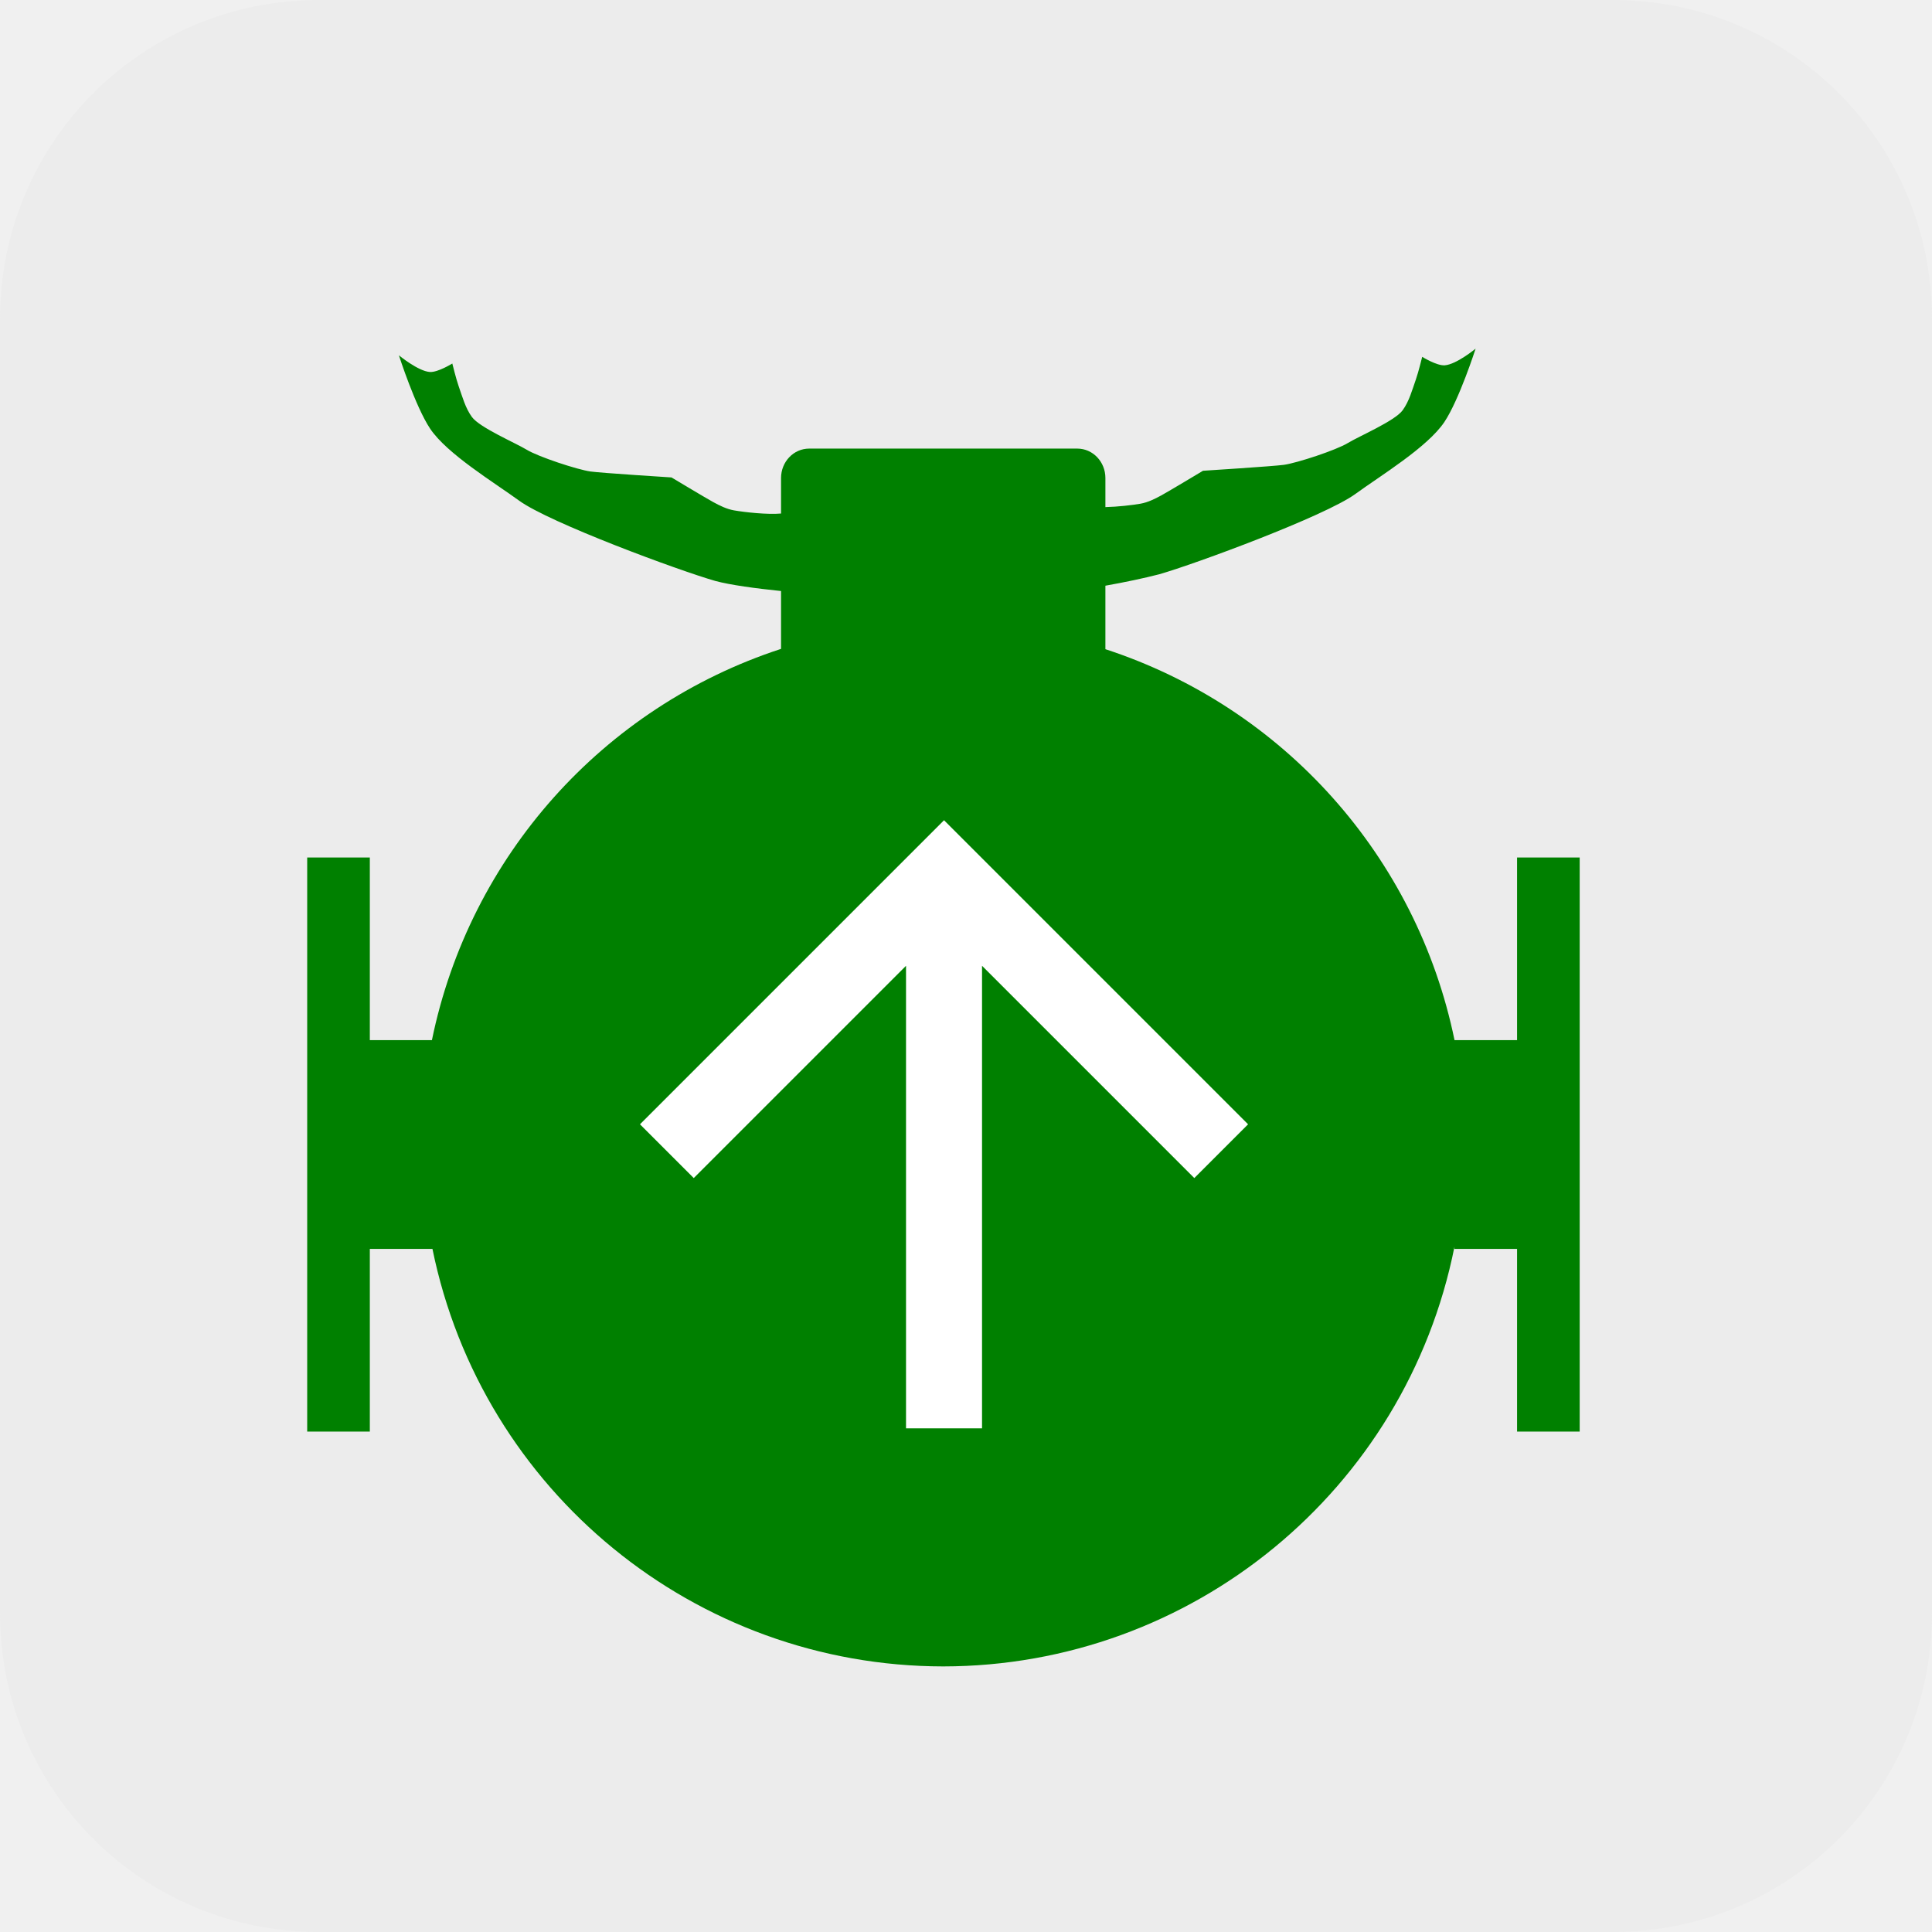
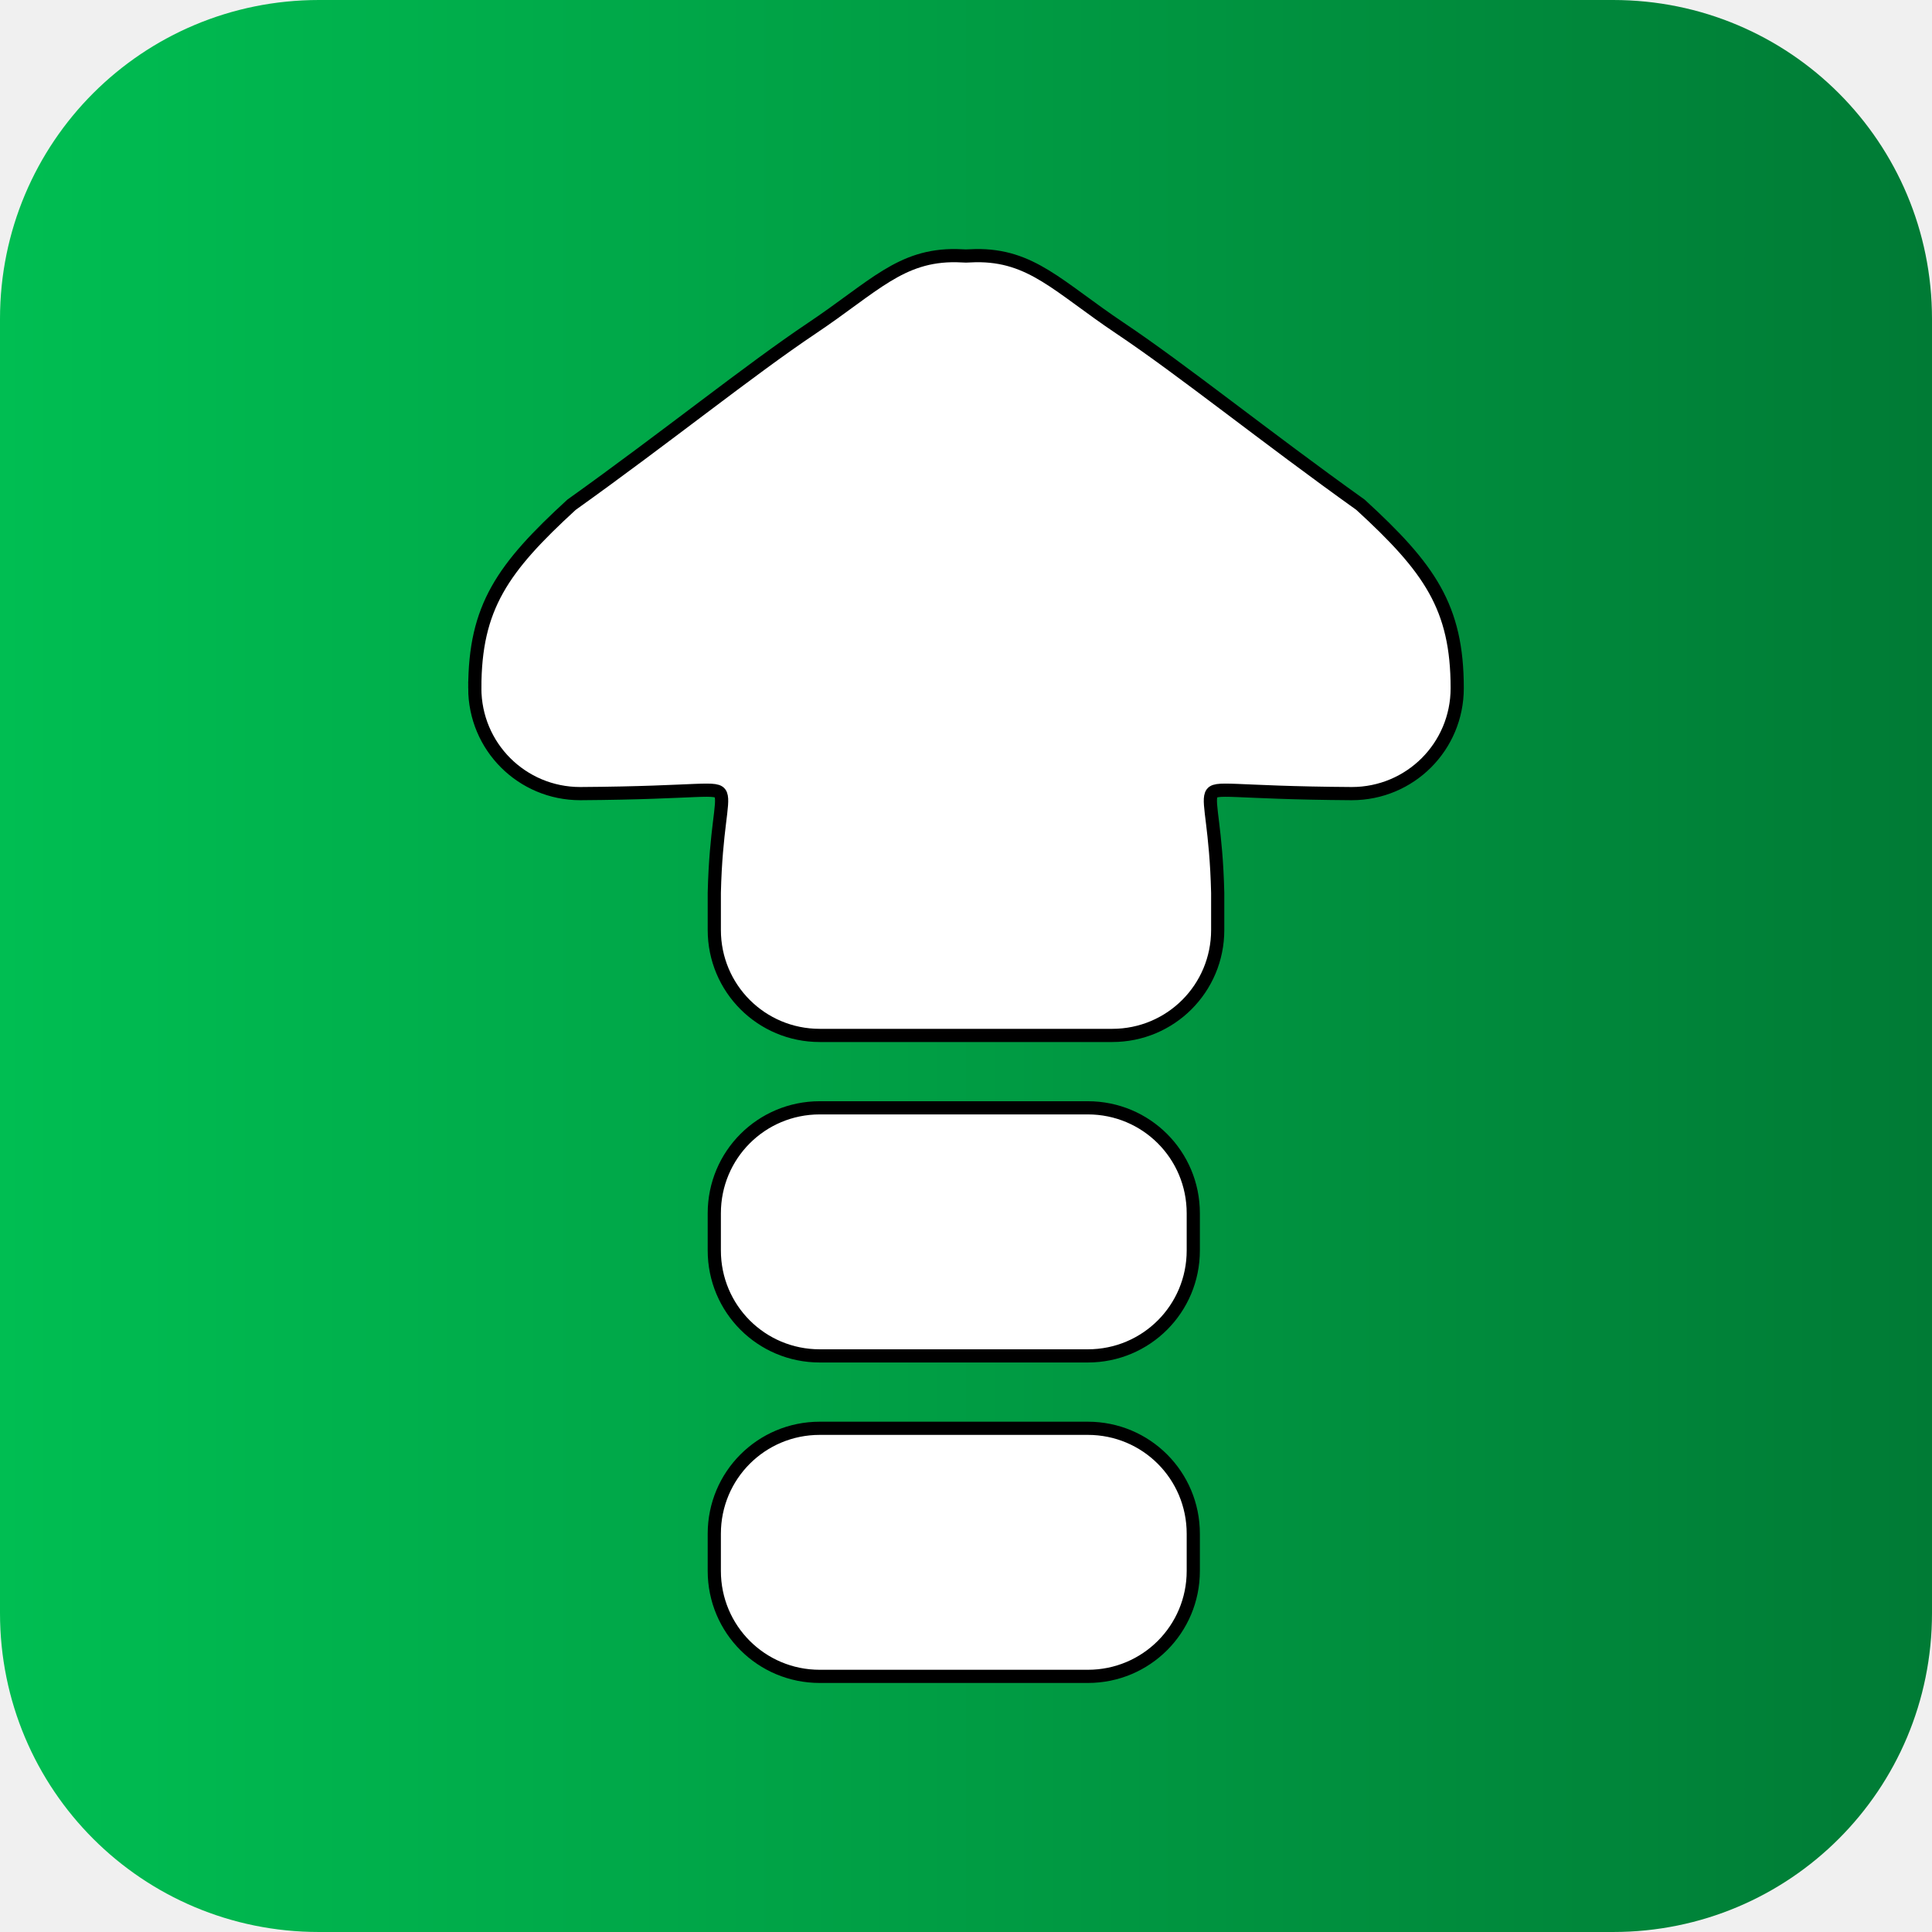
- <svg xmlns="http://www.w3.org/2000/svg" width="146.535mm" height="146.535mm" viewBox="0 0 519.218 519.218" id="svg2" version="1.1">
+ <svg xmlns="http://www.w3.org/2000/svg" xmlns:xlink="http://www.w3.org/1999/xlink" width="146.535mm" height="146.535mm" viewBox="0 0 519.219 519.219" id="svg2" version="1.1">
  <defs id="defs4">
+     <linearGradient id="linearGradient84137">
+       <stop style="stop-color:#00be52;stop-opacity:1;" offset="0" id="stop84139" />
+       <stop style="stop-color:#007b35;stop-opacity:1" offset="1" id="stop84141" />
+     </linearGradient>
    <marker orient="auto" refY="0" refX="0" id="TriangleOutL" style="overflow:visible">
      <path id="path84385" d="m 5.77,0 -8.65,5 0,-10 8.65,5 z" style="fill:#000000;fill-opacity:1;fill-rule:evenodd;stroke:#000000;stroke-width:1pt;stroke-opacity:1" transform="scale(0.8,0.8)" />
    </marker>
    <marker orient="auto" refY="0" refX="0" id="marker84503" style="overflow:visible">
      <path id="path84505" d="M 0,0 5,-5 -12.5,0 5,5 0,0 Z" style="fill:#000000;fill-opacity:1;fill-rule:evenodd;stroke:#000000;stroke-width:1pt;stroke-opacity:1" transform="matrix(-0.8,0,0,-0.8,-10,0)" />
    </marker>
    <marker orient="auto" refY="0" refX="0" id="Arrow2Lend" style="overflow:visible">
      <path id="path84264" style="fill:#000000;fill-opacity:1;fill-rule:evenodd;stroke:#000000;stroke-width:0.625;stroke-linejoin:round;stroke-opacity:1" d="M 8.719,4.034 -2.207,0.016 8.719,-4.002 c -1.745,2.372 -1.735,5.617 -6e-7,8.035 z" transform="matrix(-1.1,0,0,-1.1,-1.1,0)" />
    </marker>
    <marker orient="auto" refY="0" refX="0" id="Arrow1Lend" style="overflow:visible">
      <path id="path84246" d="M 0,0 5,-5 -12.5,0 5,5 0,0 Z" style="fill:#000000;fill-opacity:1;fill-rule:evenodd;stroke:#000000;stroke-width:1pt;stroke-opacity:1" transform="matrix(-0.8,0,0,-0.8,-10,0)" />
    </marker>
    <symbol id="symbol8102">
      <path d="M 14,28 24,18 34,28 Z" style="stroke:none" id="path8106" />
    </symbol>
    <symbol id="symbol8186">
      <path d="M 35.3,12.7 C 32.41,9.8 28.42,8 24,8 15.16,8 8.02,15.16 8.02,24 c 0,8.84 7.14,16 15.98,16 7.45,0 13.69,-5.1 15.46,-12 l -4.16,0 c -1.65,4.66 -6.07,8 -11.3,8 -6.63,0 -12,-5.37 -12,-12 0,-6.63 5.37,-12 12,-12 3.31,0 6.28,1.38 8.45,3.55 L 26,22 40,22 40,8 35.3,12.7 Z" style="stroke:none" id="path8190" />
    </symbol>
    <symbol id="symbol8084">
      <path d="M 40,22 15.66,22 26.83,10.83 24,8 8,24 24,40 26.83,37.17 15.66,26 40,26 40,22 Z" style="stroke:none" id="path8088" />
    </symbol>
    <symbol id="symbol71972">
      <path d="m 30,12 -24,0 0,4 24,0 0,-4 z m 0,8 -24,0 0,4 24,0 0,-4 z M 6,32 22,32 22,28 6,28 6,32 Z M 34,12 34,28.37 C 33.37,28.14 32.71,28 32,28 c -3.31,0 -6,2.69 -6,6 0,3.31 2.69,6 6,6 3.31,0 6,-2.69 6,-6 l 0,-18 6,0 0,-4 -10,0 z" style="stroke:none" id="path71976" />
    </symbol>
    <symbol id="symbol74393">
      <path d="M 13.51,9.69 9.93,6.1 7.1,8.93 10.69,12.52 13.51,9.69 Z M 8,21 2,21 2,25 8,25 8,21 Z M 26,1.1 22,1.1 22,7 26,7 26,1.1 Z M 40.9,8.93 38.07,6.1 34.48,9.69 37.31,12.52 40.9,8.93 Z m -6.41,27.38 3.59,3.59 2.83,-2.83 -3.59,-3.59 -2.83,2.83 z M 40,21 l 0,4 6,0 0,-4 -6,0 z M 24,11 c -6.63,0 -12,5.37 -12,12 0,6.63 5.37,12 12,12 6.63,0 12,-5.37 12,-12 0,-6.63 -5.37,-12 -12,-12 z m -2,33.9 4,0 0,-5.9 -4,0 0,5.9 z M 7.1,37.07 9.93,39.9 13.52,36.31 10.69,33.48 7.1,37.07 Z" style="stroke:none" id="path74397" />
    </symbol>
    <symbol id="symbol74381">
      <path d="m 7.1,37.07 2.83,2.83 3.59,-3.59 -2.83,-2.83 -3.59,3.59 z m 14.9,7.83 4,0 0,-5.9 -4,0 0,5.9 z M 8,21 2,21 2,25 8,25 8,21 Z M 30,12.62 30,3 18,3 l 0,9.62 c -3.58,2.08 -6,5.94 -6,10.38 0,6.63 5.37,12 12,12 6.63,0 12,-5.37 12,-12 0,-4.44 -2.42,-8.31 -6,-10.38 z m 10,8.38 0,4 6,0 0,-4 -6,0 z m -5.51,15.31 3.59,3.59 2.83,-2.83 -3.59,-3.59 -2.83,2.83 z" style="stroke:none" id="path74385" />
    </symbol>
+     <linearGradient xlink:href="#linearGradient84137" id="linearGradient84143" x1="-3528.543" y1="5396.57" x2="-3009.324" y2="5396.57" gradientUnits="userSpaceOnUse" gradientTransform="translate(3747.047,-4836.614)" />
  </defs>
-   <g id="layer1" transform="translate(-120.1284,-171.1699)">
-     <path style="opacity:1;fill:#ececec;fill-opacity:1;fill-rule:nonzero;stroke:none;stroke-width:0.354;stroke-linecap:butt;stroke-miterlimit:4;stroke-dasharray:none;stroke-dashoffset:0;stroke-opacity:1" d="m 205.843,171.17 347.79,0 c 47.486,0 85.714,38.229 85.714,85.714 l 0,347.79 c 0,47.486 -38.229,85.714 -85.714,85.714 l -347.79,0 c -47.486,0 -85.714,-38.229 -85.714,-85.714 l 0,-347.79 c 0,-47.486 38.229,-85.714 85.714,-85.714 z" id="rect83960" />
-     <path style="opacity:1;fill:#008000;fill-opacity:1;fill-rule:nonzero;stroke:none;stroke-width:0.354;stroke-linecap:butt;stroke-miterlimit:4;stroke-dasharray:none;stroke-dashoffset:0;stroke-opacity:1" d="m 516.695,264.867 c 0,0 -5.176,4.27 -8.319,4.479 -2.146,0.143 -6.038,-2.278 -6.038,-2.278 0,0 -0.996,4.088 -1.695,6.069 -1.001,2.838 -1.794,5.861 -3.562,8.295 -2.078,2.861 -11.714,6.968 -14.735,8.806 -3.101,1.887 -13.573,5.349 -17.168,5.854 -2.811,0.395 -21.747,1.594 -21.747,1.594 0,0 -9.215,5.536 -11.208,6.621 -1.764,0.96 -3.618,1.884 -5.596,2.23 -2.188,0.382 -6.074,0.836 -9.426,0.915 l 0,-7.808 c 0,-4.386 -3.375,-7.917 -7.569,-7.917 l -72.03,0 c -4.194,0 -7.569,3.531 -7.569,7.917 l 0,9.534 c -3.636,0.327 -9.687,-0.331 -12.634,-0.846 -1.978,-0.345 -3.832,-1.27 -5.596,-2.23 -1.994,-1.085 -11.209,-6.621 -11.209,-6.621 0,0 -18.935,-1.199 -21.746,-1.594 -3.594,-0.505 -14.067,-3.967 -17.168,-5.854 -3.021,-1.838 -12.657,-5.946 -14.735,-8.807 -1.768,-2.435 -2.562,-5.456 -3.562,-8.294 -0.699,-1.981 -1.696,-6.069 -1.696,-6.069 0,0 -3.892,2.419 -6.038,2.276 -3.142,-0.21 -8.317,-4.478 -8.317,-4.478 0,0 4.425,13.765 8.387,19.703 4.534,6.795 17.295,14.517 23.893,19.332 8.156,5.952 43.04,18.828 52.749,21.601 4.104,1.105 10.814,2.001 17.672,2.711 l 0,15.544 a 140.254,140.254 0 0 0 -93.828,105.156 l -16.688,0 0,-49.089 -16.83,0 0,154.28 16.83,0 0,-49.089 16.83,0 a 140.254,140.254 0 0 0 137.269,112.203 140.254,140.254 0 0 0 137.388,-112.737 l 0,0.533 16.83,0 0,49.089 16.83,0 0,-154.28 -16.83,0 0,49.089 -16.807,0 a 140.254,140.254 0 0 0 -93.827,-105.071 l 0,-17.061 c 5.278,-0.939 10.333,-2.003 14.465,-3.072 9.708,-2.773 44.591,-15.65 52.747,-21.602 6.599,-4.815 19.36,-12.535 23.893,-19.331 3.962,-5.938 8.388,-19.705 8.388,-19.705 z" id="path83962" />
-     <path d="m 384.047,555.033 0,-124.308 57.047,57.047 14.453,-14.453 -81.714,-81.714 -81.714,81.714 14.453,14.453 57.047,-57.047 0,124.308 20.429,0 z" style="fill:#ffffff;stroke:none;stroke-width:0.196" id="path84558" />
+   <g id="layer1" transform="translate(-218.5048,-300.3462)">
+     <path id="path83985" d="m 304.219,300.346 347.79,0 c 47.486,0 85.714,38.229 85.714,85.714 l 0,347.79 c 0,47.486 -38.229,85.714 -85.714,85.714 l -347.79,0 c -47.486,0 -85.714,-38.229 -85.714,-85.714 l 0,-347.79 c 0,-47.486 38.229,-85.714 85.714,-85.714 z" style="opacity:1;fill:url(#linearGradient84143);fill-opacity:1;fill-rule:nonzero;stroke:none;stroke-width:0.354;stroke-linecap:butt;stroke-miterlimit:4;stroke-dasharray:none;stroke-dashoffset:0;stroke-opacity:1" />
+     <path id="path83991" style="opacity:1;fill:#ffffff;fill-opacity:1;fill-rule:nonzero;stroke:#000000;stroke-width:3.543;stroke-linecap:butt;stroke-miterlimit:4;stroke-dasharray:none;stroke-dashoffset:0;stroke-opacity:1" d="m 410.468,722.519 0,-9.977 c 0,-15.704 12.643,-28.346 28.346,-28.346 l 72.036,0 c 15.704,0 28.346,12.643 28.346,28.346 l 0,9.977 c 0,15.704 -12.643,28.346 -28.346,28.346 l -72.036,0 c -15.704,0 -28.346,-12.643 -28.346,-28.346 z m 0,-86.126 0,-9.977 c 0,-15.704 12.643,-28.346 28.346,-28.346 l 72.036,0 c 15.704,0 28.346,12.643 28.346,28.346 l 0,9.977 c 0,15.704 -12.643,28.346 -28.346,28.346 l -72.036,0 c -15.704,0 -28.346,-12.643 -28.346,-28.346 z m -64.364,-151.112 c 0,15.704 12.642,28.346 28.346,28.346 32.685,-0.21 36.832,-2.13 37.768,0.295 0.935,2.425 -1.34,9.195 -1.748,26.367 l 0,9.979 c 0,15.704 12.642,28.346 28.346,28.346 l 39.299,0 39.299,0 c 15.704,0 28.346,-12.642 28.346,-28.346 l 0,-9.979 c -0.408,-17.172 -2.683,-23.942 -1.748,-26.367 0.935,-2.425 5.082,-0.505 37.768,-0.295 15.704,0 28.346,-12.642 28.346,-28.346 0,-21.777 -7.461,-32.294 -25.996,-49.285 -25.54,-18.238 -47.912,-36.271 -64.58,-47.432 -16.669,-11.161 -23.833,-19.756 -38.877,-19.514 -0.894,0.015 -1.74,0.048 -2.557,0.098 -0.817,-0.05 -1.663,-0.083 -2.557,-0.098 -15.044,-0.243 -22.209,8.353 -38.877,19.514 -16.669,11.161 -39.04,29.194 -64.58,47.432 -18.535,16.991 -25.996,27.508 -25.996,49.285 z" />
  </g>
</svg>
